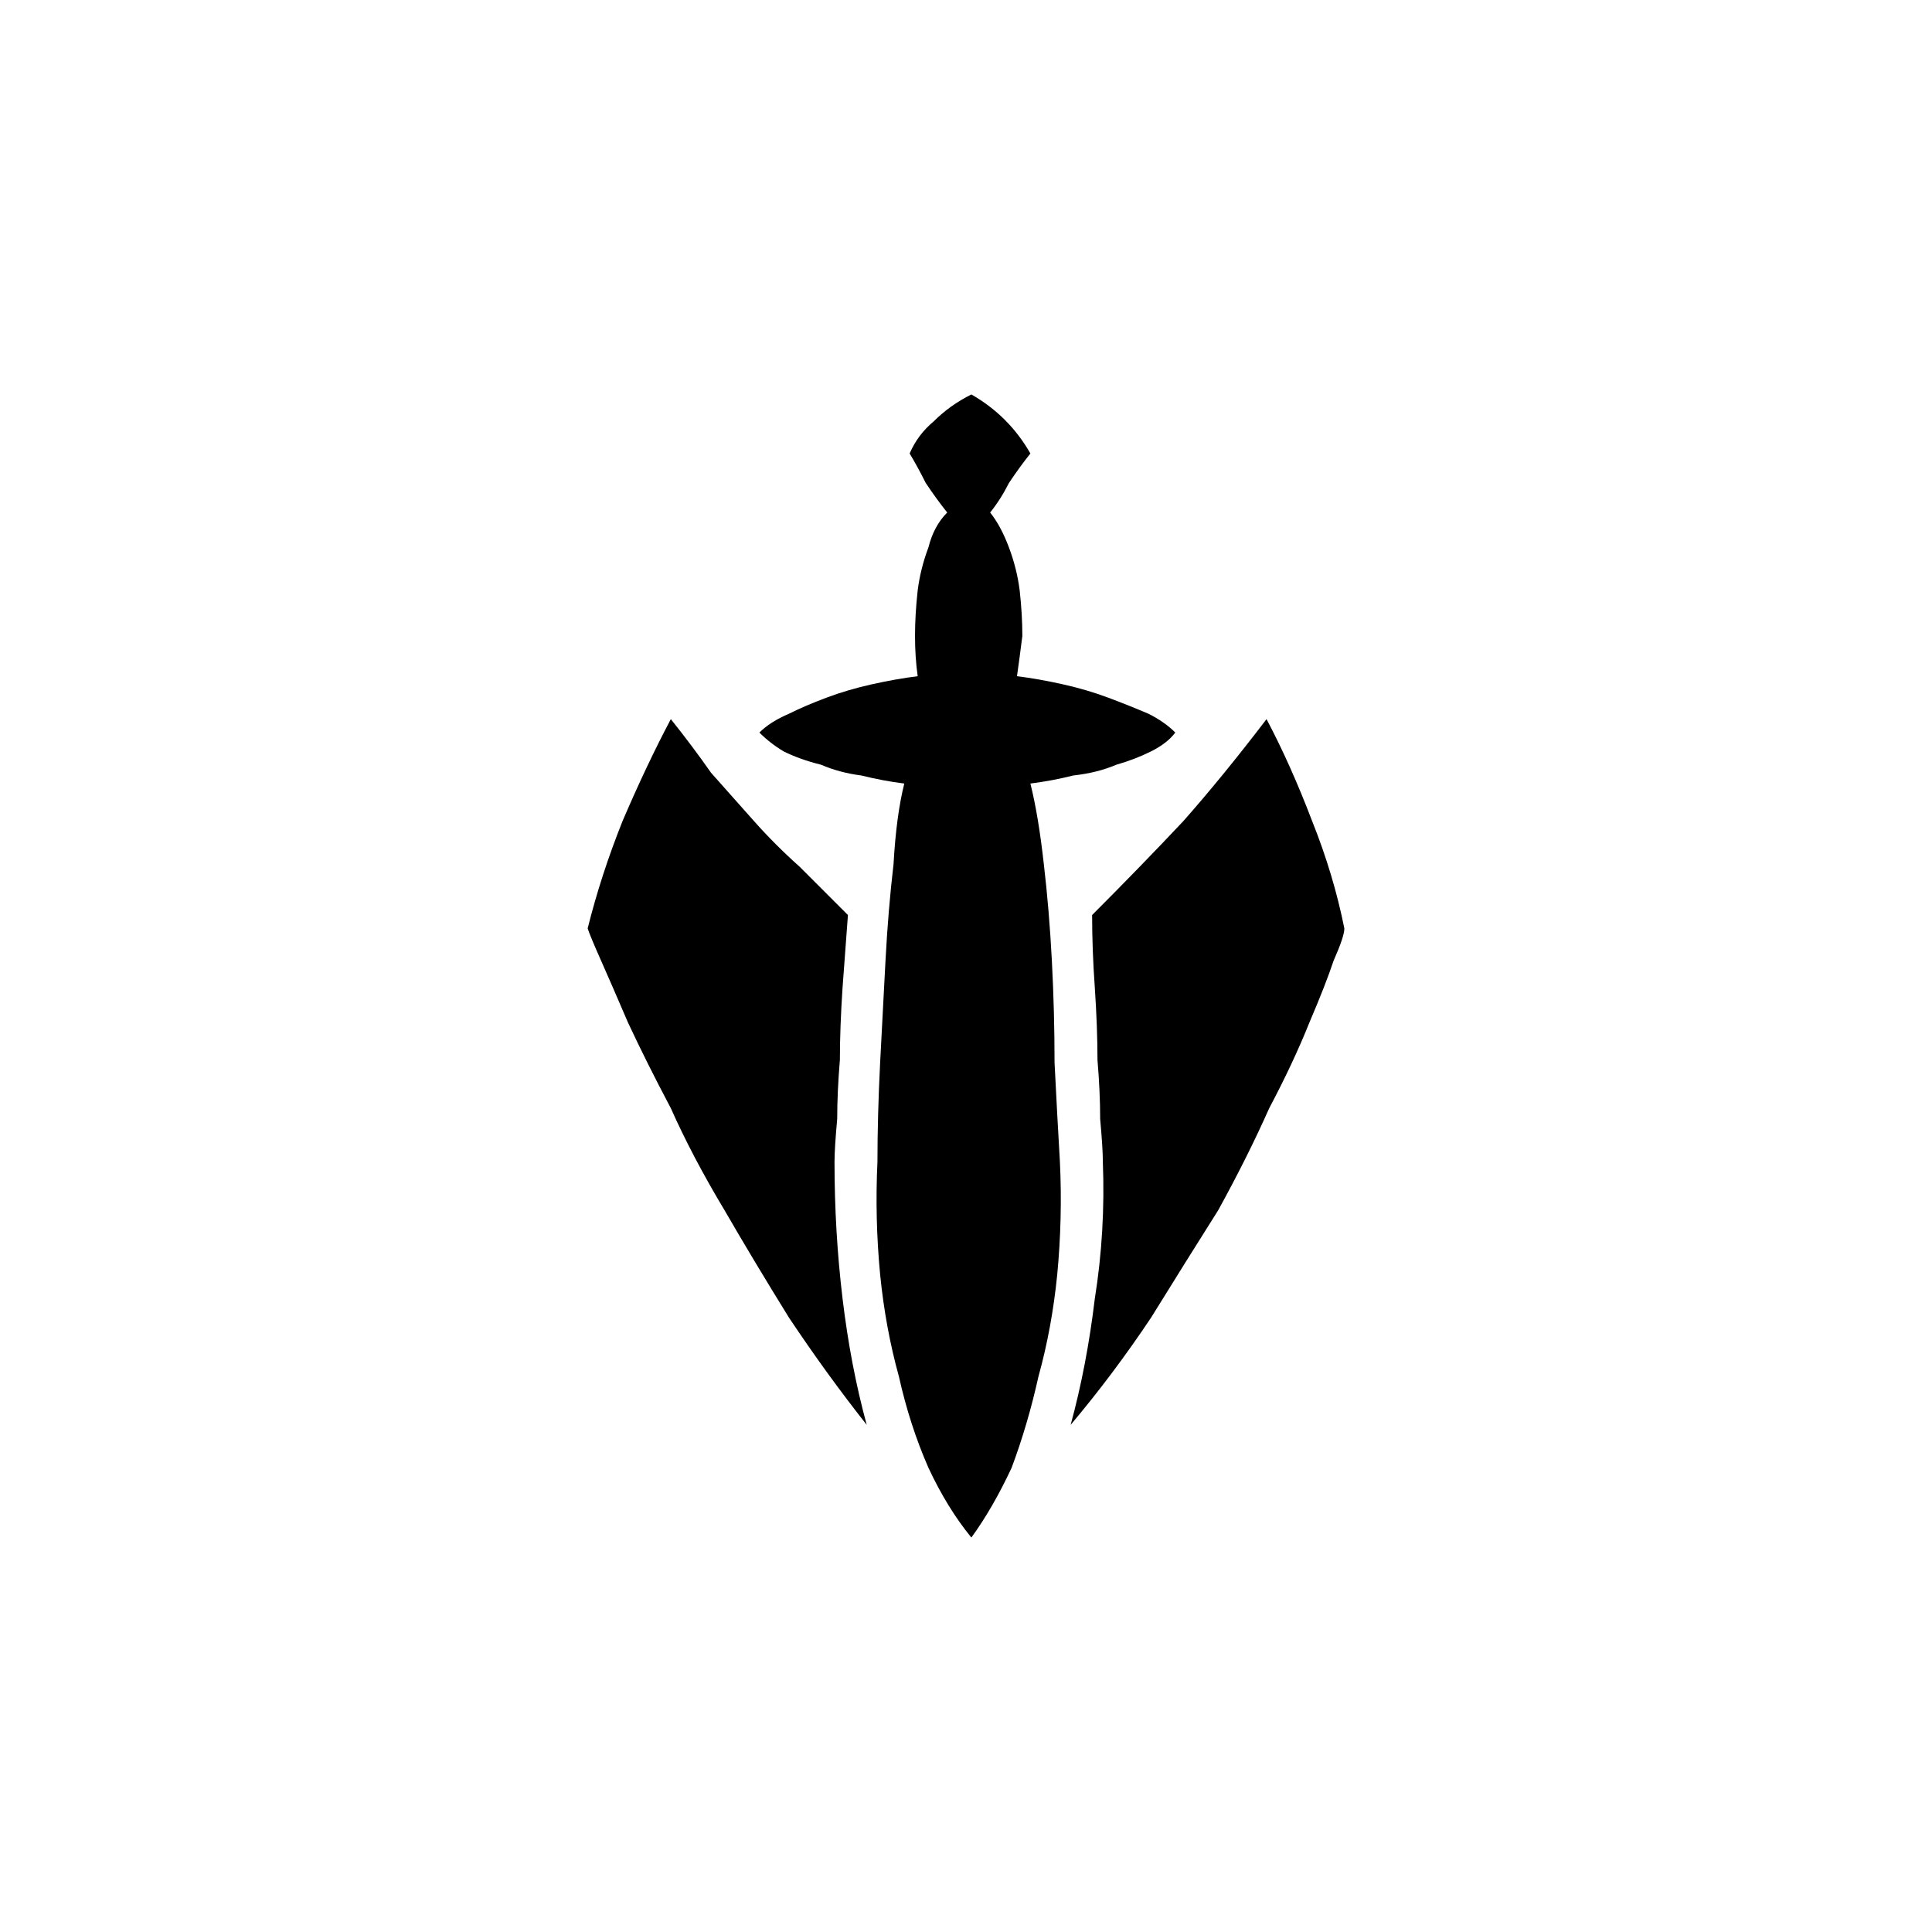
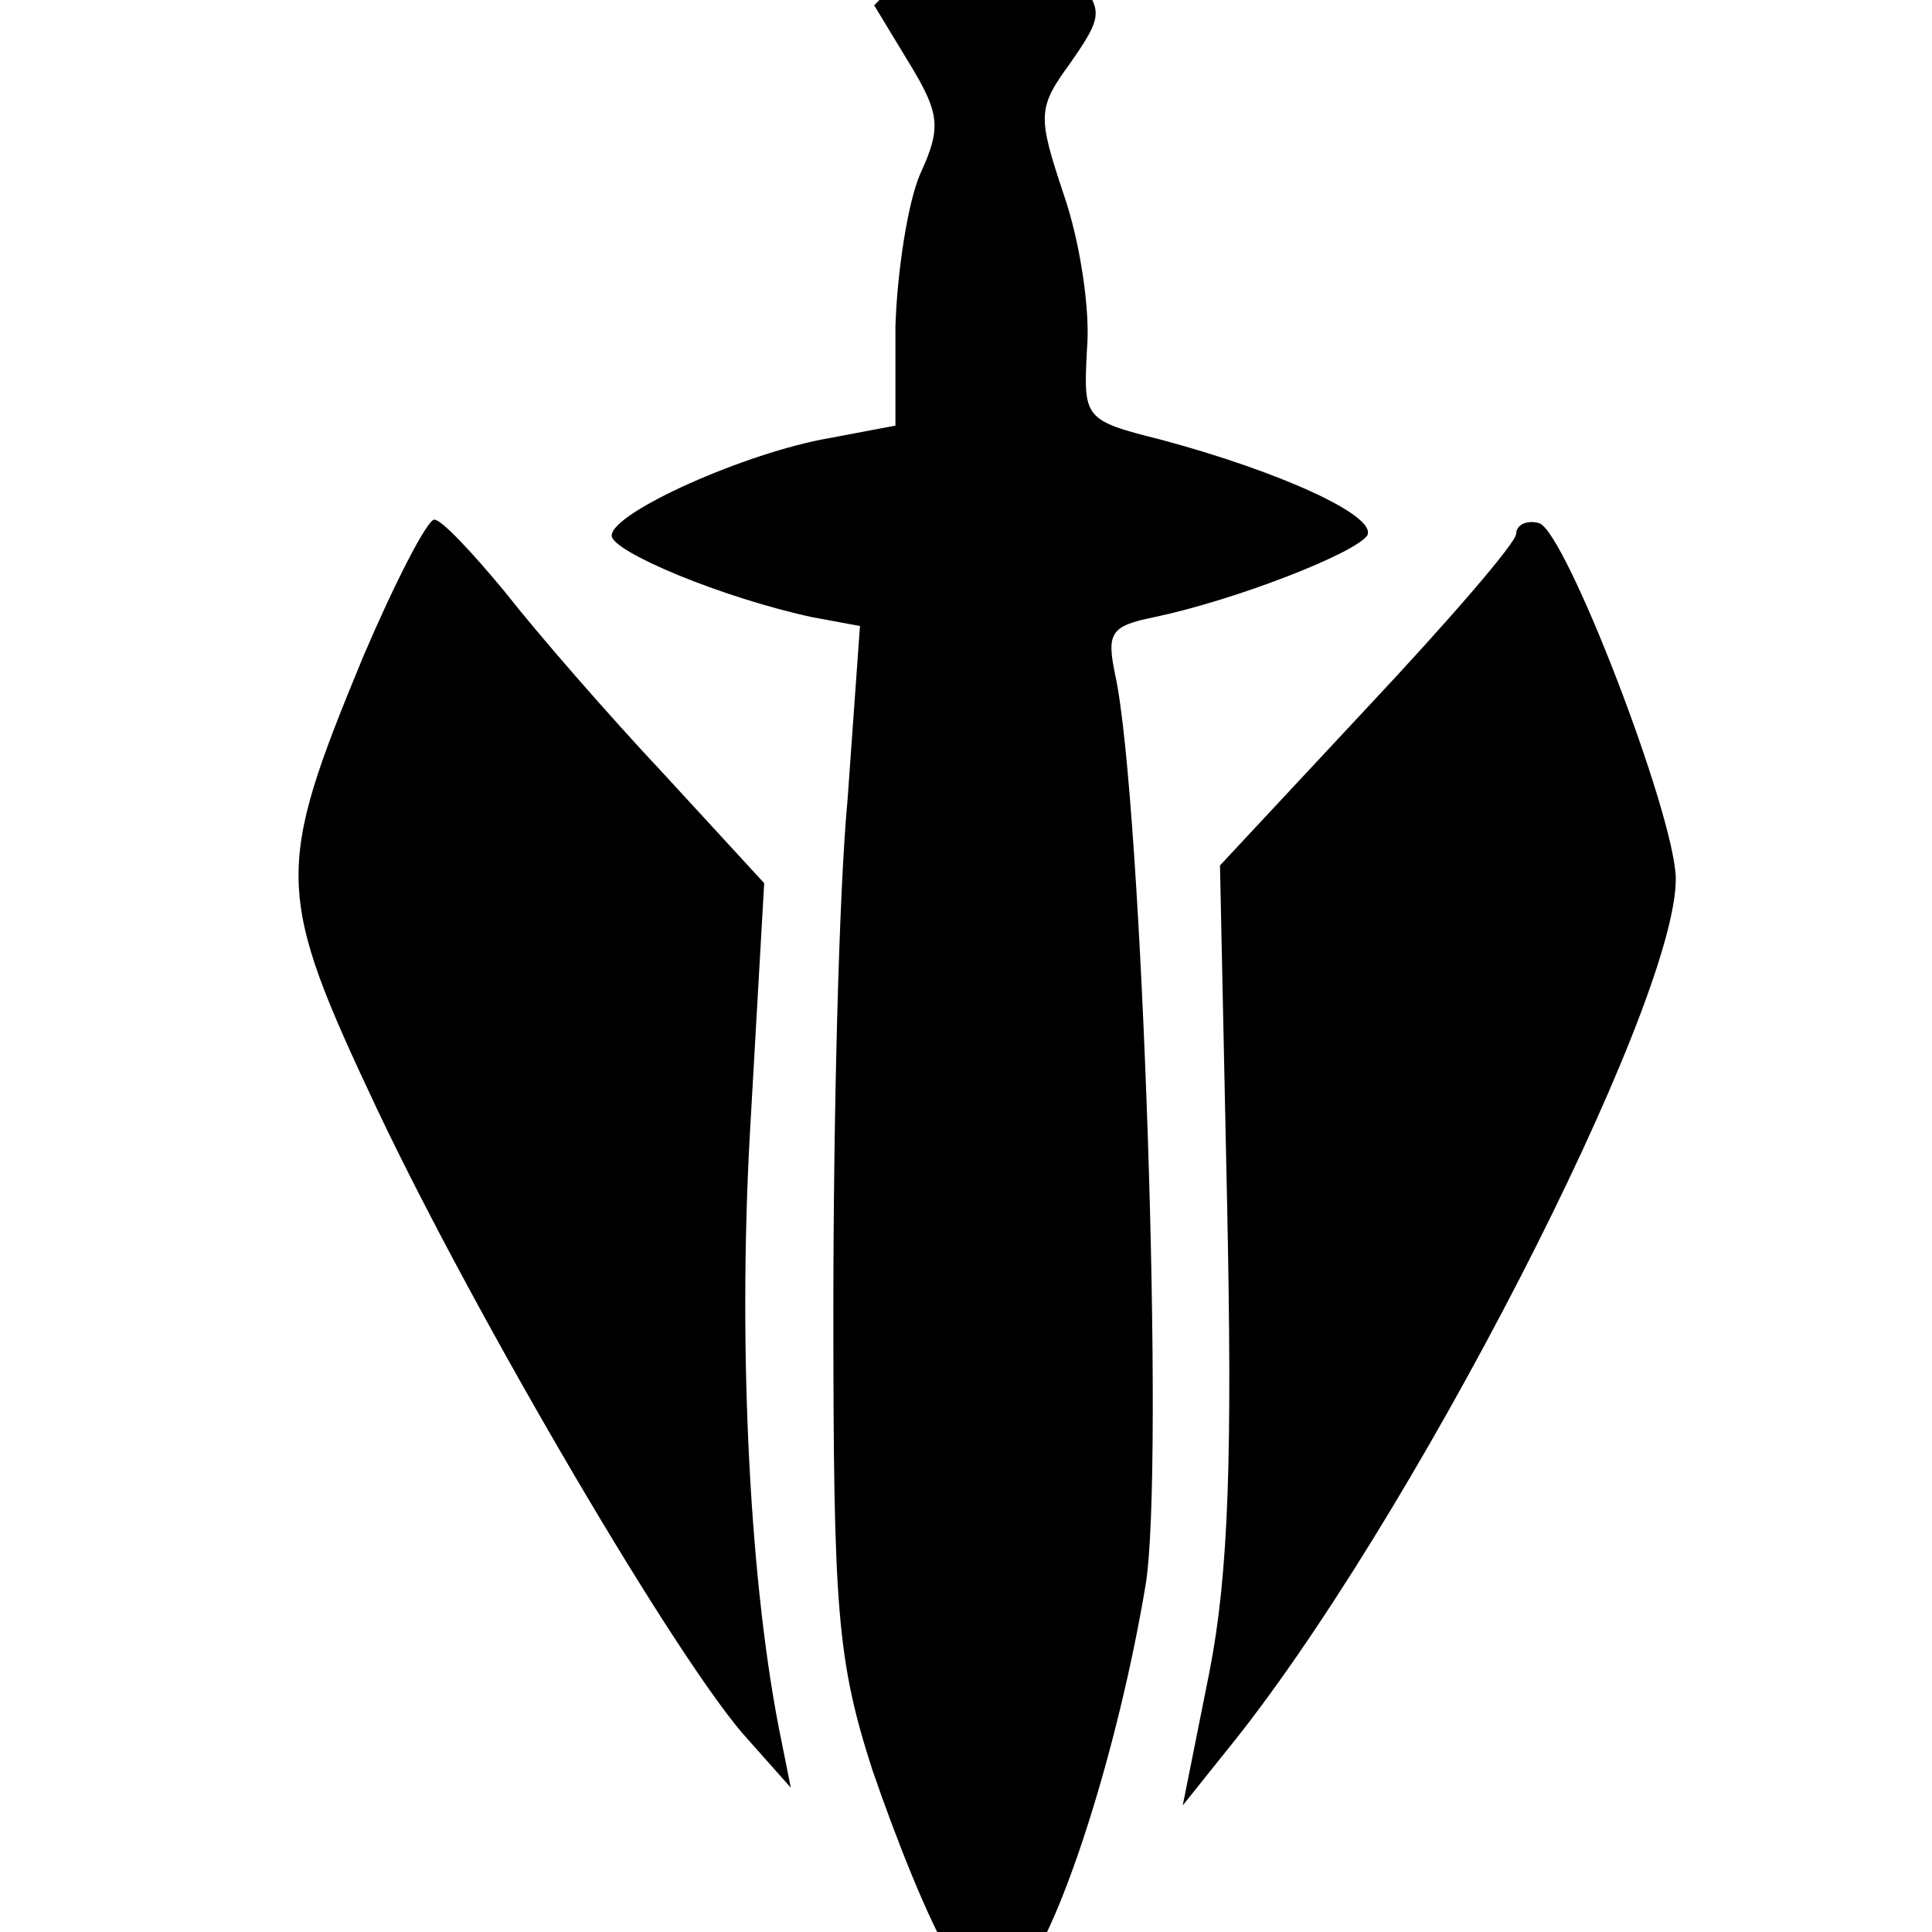
- <svg xmlns="http://www.w3.org/2000/svg" version="1.0" viewBox="0 0 72 72" height="128pt" width="128pt">
-   <g fill="#000">
-     <path d="M21.9 34.6L21.9 34.6Q22.4 32.6 23.2 30.6 24.1 28.5 25 26.8L25 26.8Q25.8 27.8 26.5 28.8 27.3 29.7 28.1 30.6 28.9 31.5 29.8 32.3 30.7 33.2 31.6 34.1L31.6 34.1Q31.5 35.4 31.4 36.8 31.3 38.3 31.3 39.5 31.2 40.7 31.2 41.7 31.1 42.8 31.1 43.3L31.1 43.3Q31.1 45.9 31.4 48.4 31.7 50.9 32.3 53.1L32.3 53.1Q30.8 51.2 29.4 49.1 28.1 47 27 45.1 25.8 43.1 25 41.3 24.1 39.6 23.4 38.1 22.8 36.7 22.4 35.8 22 34.9 21.9 34.6L21.9 34.6 21.9 34.6 21.9 34.6 21.9 34.6 21.9 34.6 21.9 34.6 21.9 34.6 21.9 34.6 21.9 34.6 21.9 34.6 21.9 34.6 21.9 34.6 21.9 34.6 21.9 34.6 21.9 34.6 21.9 34.6 21.9 34.6 21.9 34.6 21.9 34.6 21.9 34.6 21.9 34.6 21.9 34.6 21.9 34.6 21.9 34.6 21.9 34.6 21.9 34.6 21.9 34.6 21.9 34.6 21.9 34.6 21.9 34.6 21.9 34.6 21.9 34.6 21.9 34.6 21.9 34.6 21.9 34.6 21.9 34.6ZM36.2 57.3L36.2 57.3Q35.3 56.2 34.6 54.7 33.9 53.1 33.5 51.3 33 49.5 32.8 47.5 32.6 45.4 32.7 43.3L32.7 43.3Q32.7 41.6 32.8 39.6 32.9 37.7 33 35.8 33.1 33.9 33.3 32.2 33.4 30.4 33.7 29.2L33.7 29.2Q32.9 29.1 32.1 28.9 31.3 28.8 30.6 28.5 29.8 28.3 29.2 28 28.7 27.7 28.3 27.3L28.3 27.3Q28.7 26.9 29.4 26.6 30 26.3 30.8 26 31.6 25.7 32.5 25.5 33.4 25.3 34.2 25.2L34.2 25.2Q34.1 24.5 34.1 23.7 34.1 22.9 34.2 22 34.3 21.2 34.6 20.4 34.8 19.6 35.3 19.1L35.3 19.1Q34.9 18.6 34.5 18 34.2 17.4 33.9 16.9L33.9 16.9Q34.2 16.2 34.8 15.7 35.4 15.1 36.2 14.7L36.2 14.7Q37.6 15.5 38.4 16.9L38.4 16.9Q38 17.4 37.6 18 37.3 18.6 36.9 19.1L36.9 19.1Q37.3 19.6 37.6 20.4 37.9 21.2 38 22 38.1 22.9 38.1 23.7 38 24.5 37.9 25.2L37.9 25.2Q38.7 25.3 39.6 25.5 40.5 25.7 41.3 26 42.1 26.3 42.8 26.6 43.4 26.9 43.8 27.3L43.8 27.3Q43.5 27.7 42.9 28 42.3 28.3 41.6 28.5 40.9 28.8 40 28.9 39.2 29.1 38.4 29.2L38.4 29.2Q38.7 30.4 38.9 32.2 39.1 33.9 39.2 35.8 39.3 37.7 39.3 39.6 39.4 41.6 39.5 43.3L39.5 43.3Q39.6 45.4 39.4 47.5 39.2 49.5 38.7 51.3 38.3 53.1 37.7 54.7 37 56.2 36.2 57.3L36.2 57.3 36.2 57.3 36.2 57.3 36.2 57.3 36.2 57.3 36.2 57.3 36.2 57.3 36.2 57.3 36.2 57.3 36.2 57.3 36.2 57.3 36.2 57.3 36.2 57.3 36.2 57.3 36.2 57.3 36.2 57.3 36.2 57.3 36.2 57.3 36.2 57.3 36.2 57.3 36.2 57.3 36.2 57.3 36.2 57.3 36.2 57.3 36.2 57.3 36.2 57.3 36.2 57.3 36.2 57.3 36.2 57.3 36.2 57.3 36.2 57.3 36.2 57.3 36.2 57.3 36.2 57.3 36.2 57.3 36.2 57.3ZM41.1 43.3L41.1 43.3Q41.1 42.8 41 41.7 41 40.7 40.9 39.5 40.9 38.3 40.8 36.8 40.7 35.4 40.7 34.1L40.7 34.1Q42.5 32.3 44.1 30.6 45.6 28.9 47.2 26.8L47.2 26.8Q48.1 28.5 48.9 30.6 49.7 32.6 50.1 34.6L50.1 34.6Q50.1 34.9 49.7 35.8 49.4 36.7 48.8 38.1 48.2 39.6 47.3 41.3 46.5 43.1 45.4 45.1 44.2 47 42.9 49.1 41.5 51.2 39.9 53.1L39.9 53.1Q40.5 50.9 40.8 48.4 41.2 45.9 41.1 43.3L41.1 43.3 41.1 43.3 41.1 43.3 41.1 43.3 41.1 43.3 41.1 43.3 41.1 43.3 41.1 43.3 41.1 43.3 41.1 43.3 41.1 43.3 41.1 43.3 41.1 43.3 41.1 43.3 41.1 43.3 41.1 43.3 41.1 43.3 41.1 43.3 41.1 43.3 41.1 43.3 41.1 43.3 41.1 43.3 41.1 43.3 41.1 43.3 41.1 43.3 41.1 43.3 41.1 43.3 41.1 43.3 41.1 43.3 41.1 43.3 41.1 43.3 41.1 43.3 41.1 43.3 41.1 43.3 41.1 43.3 41.1 43.3Z" />
+ <svg xmlns="http://www.w3.org/2000/svg" version="1.0" width="128pt" height="128pt" viewBox="10 -139 128 128" preserveAspectRatio="xMidYMid meet">
+   <g transform="scale(0.1175,-0.1175)" fill="#000000" stroke="none">
+     <path d="M609 1211 l-31 -31 20 -33 c17 -28 18 -36 6 -62 -7 -16 -13 -55 -14 -86 l0 -56 -37 -7 c-47 -8 -123 -42 -123 -55 0 -9 62 -35 113 -46 l27 -5 -7 -98 c-5 -53 -8 -182 -8 -287 0 -169 2 -198 22 -260 13 -38 32 -86 44 -105 l21 -34 19 23 c23 28 55 130 70 220 11 64 -2 444 -17 513 -5 24 -3 28 22 33 47 10 113 36 120 46 6 11 -49 36 -116 54 -44 11 -44 12 -42 51 2 22 -4 61 -13 87 -15 45 -15 49 4 75 18 26 18 29 3 48 -39 47 -49 48 -83 15z" />
+     <path d="M290 813 c-50 -121 -50 -133 8 -256 56 -118 171 -314 209 -355 l24 -27 -5 25 c-18 86 -25 220 -18 345 l8 140 -57 62 c-31 33 -71 79 -89 102 -19 23 -36 41 -40 41 -4 0 -22 -35 -40 -77z" />
+     <path d="M940 882 c0 -5 -38 -49 -84 -98 l-83 -89 4 -190 c3 -142 1 -209 -10 -265 l-15 -75 24 30 c103 126 255 422 254 493 -1 37 -62 195 -77 200 -7 2 -13 -1 -13 -6z" />
  </g>
</svg>
